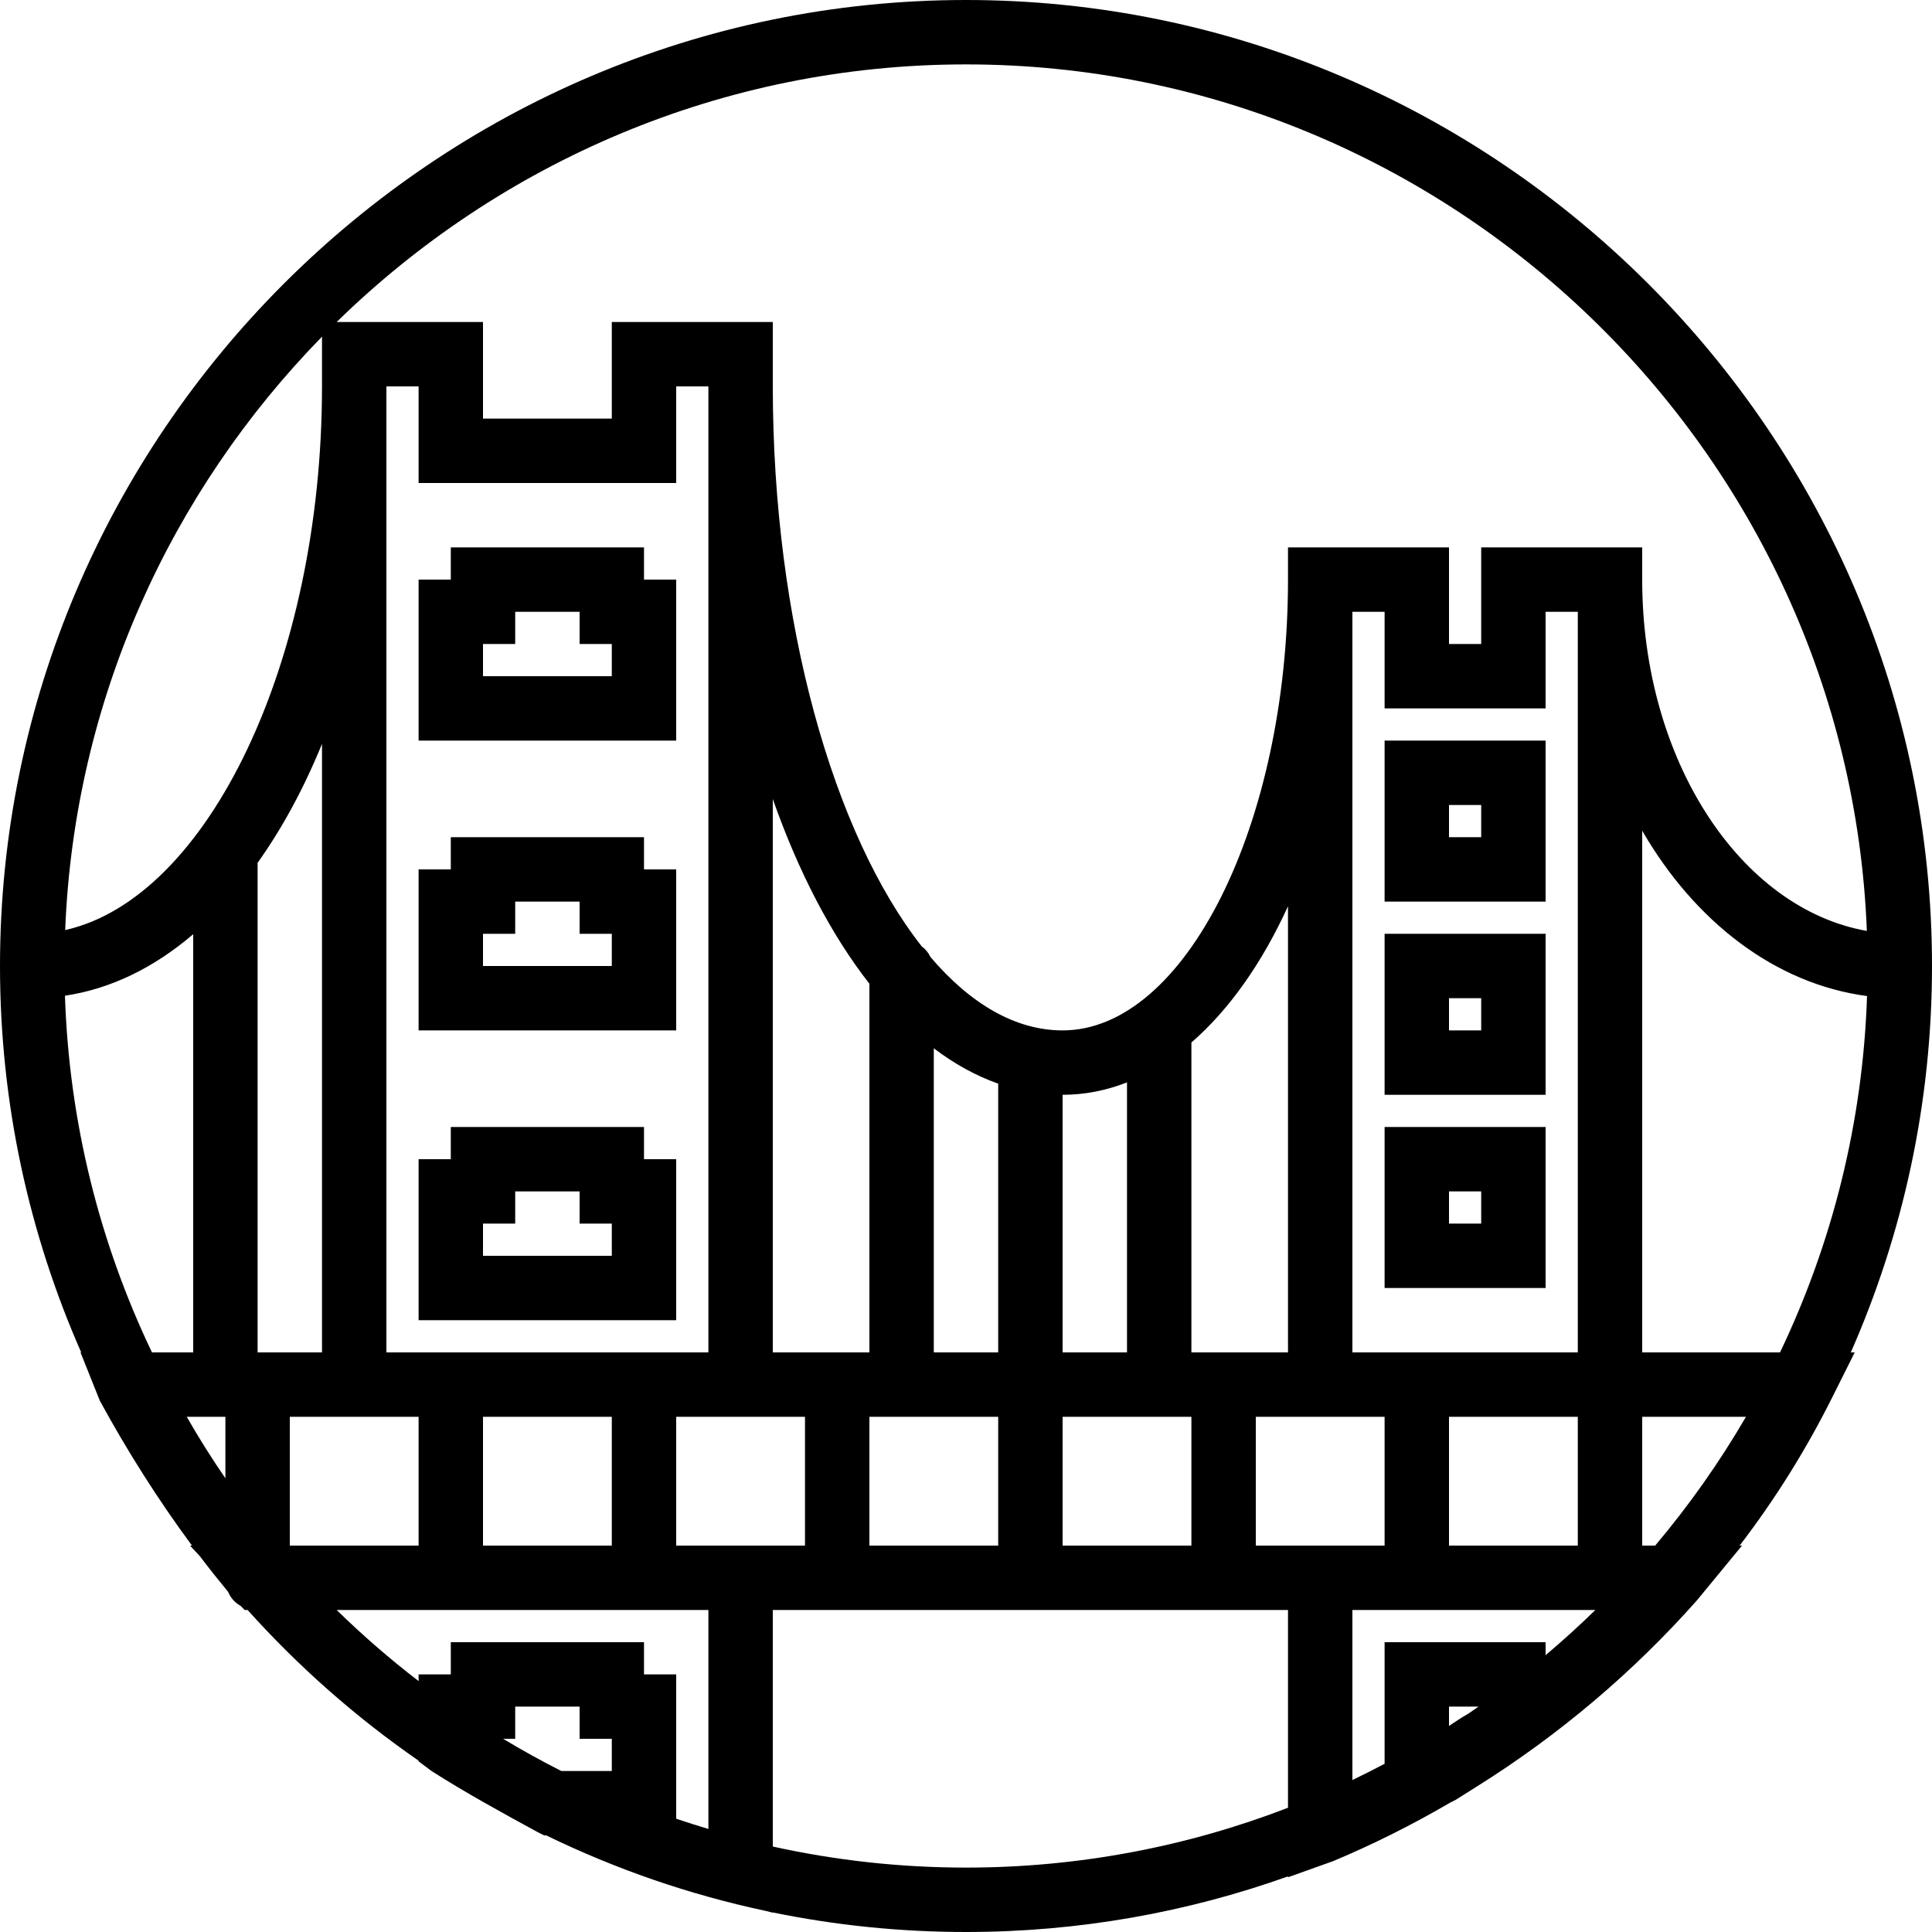
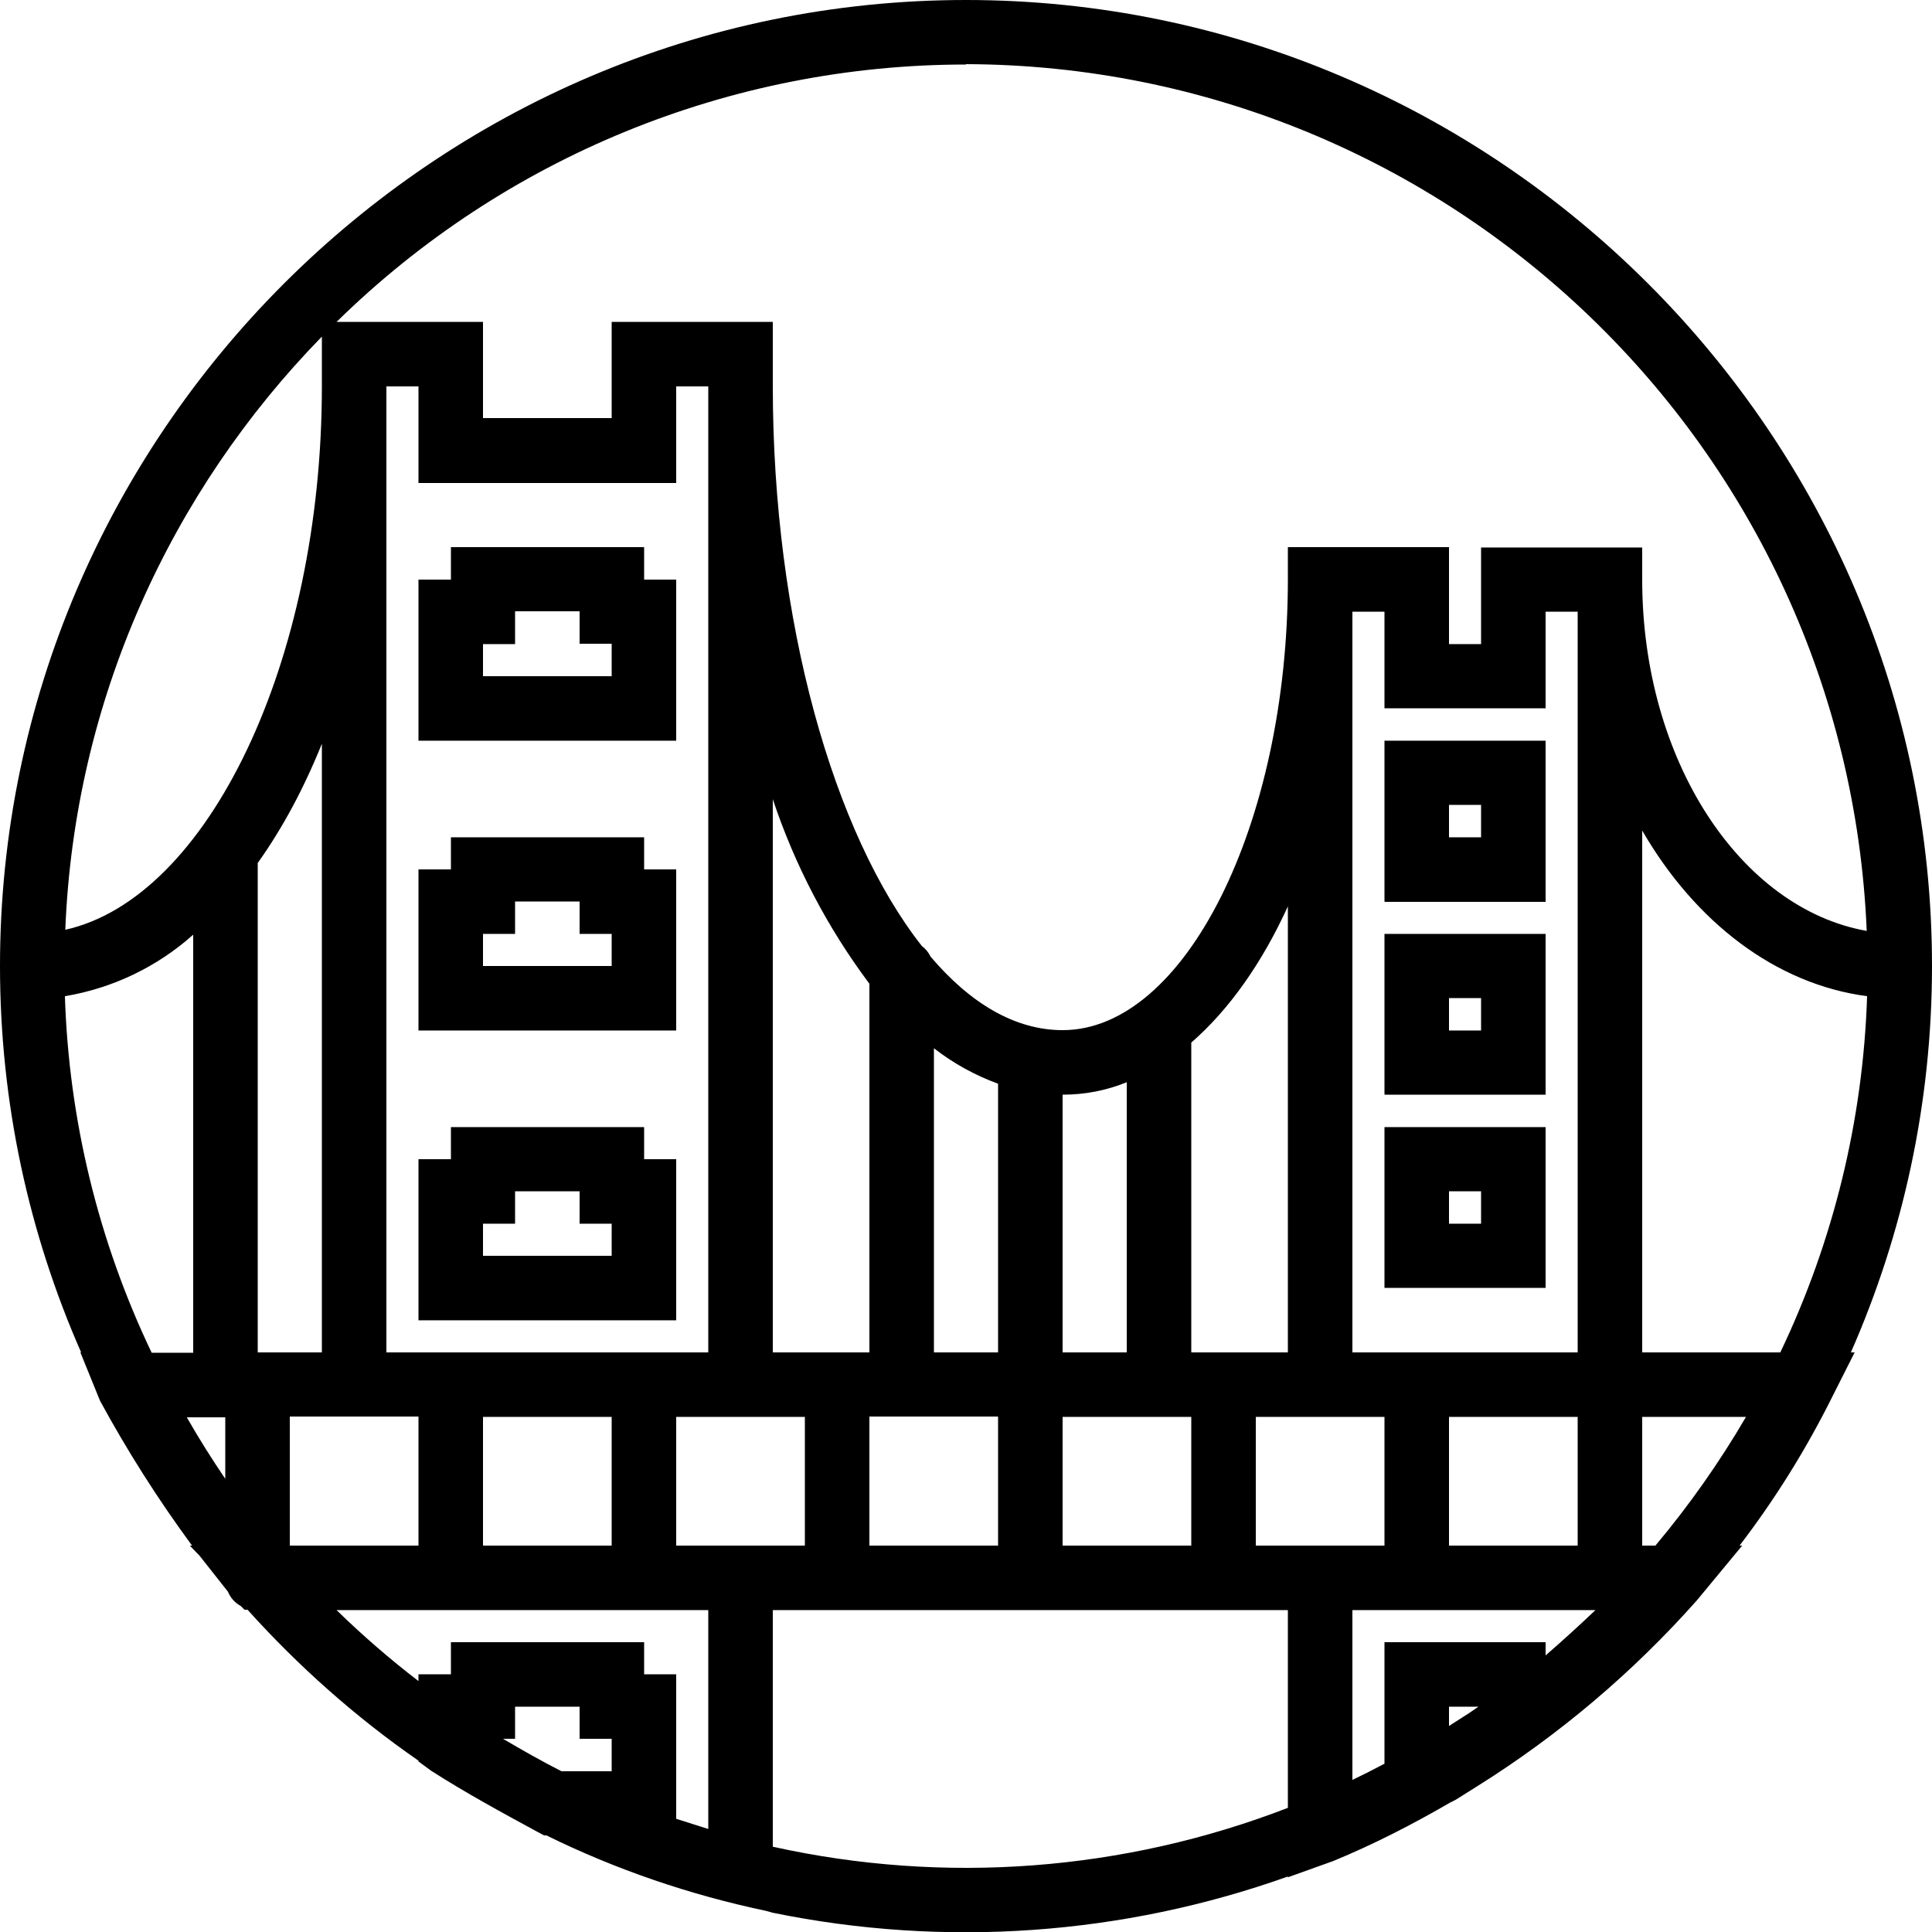
- <svg xmlns="http://www.w3.org/2000/svg" version="1.1" id="Layer_1" x="0px" y="0px" viewBox="0 0 512 512" style="enable-background:new 0 0 512 512;" xml:space="preserve">
-   <g transform="translate(1 1)">
-     <g>
-       <g>
-         <path d="M511,255C511,114.2,395.8-1,255-1S-1,114.2-1,255c0,36.357,7.698,70.999,21.518,102.4h-0.185l5.12,12.8     c7.275,13.338,15.429,26.23,24.427,38.4h-0.533l2.566,2.737c2.445,3.231,4.963,6.396,7.533,9.511     c0.676,1.614,1.814,2.888,3.309,3.719l1.1,1.1h0.764c13.476,15.009,28.69,28.426,45.316,39.936v0.171l3.413,2.56     c9.387,5.973,18.773,11.093,28.16,16.213l1.707,0.853h0.542c18.317,8.911,37.84,15.69,58.238,20.028l1.806,0.452v-0.062     C220.355,509.214,237.479,511,255,511c29.886,0,58.611-5.207,85.333-14.731v0.224l11.947-4.267     c10.68-4.471,21.06-9.685,31.078-15.539l1.349-0.674c1.954-1.221,3.908-2.445,5.863-3.687     c21.567-13.533,41.248-30.151,58.137-49.22l11.947-14.507h-0.64c9.528-12.416,17.711-25.607,24.534-39.253l5.973-11.947h-1.038     C503.302,325.999,511,291.357,511,255z M255,16.067c128.299,0,233.804,102.489,238.734,229.636     c-33.462-5.887-59.534-45.149-59.534-93.103v-8.533h-42.667v25.6H383v-25.6h-42.667v8.533     c0,64.853-27.307,119.467-59.733,119.467c-12.532,0-24.449-7.058-34.996-19.417c-0.544-1.147-1.332-2.106-2.322-2.839     C219.889,220.093,203.8,163.891,203.8,101.4V84.333h-42.667v25.6H127v-25.6H88.219C131.36,42.161,190.276,16.067,255,16.067z      M357.4,357.4V161.133h8.533v25.6H408.6v-25.6h8.533V357.4H357.4z M417.133,374.467V408.6H383v-34.133H417.133z M340.333,239.168     V357.4h-25.6v-82.126C324.698,266.638,333.418,254.293,340.333,239.168z M314.733,374.467V408.6H280.6v-34.133H314.733z      M280.6,357.4v-68.267c5.873,0,11.584-1.138,17.067-3.29V357.4H280.6z M229.4,374.467h34.133V408.6H229.4V374.467z M203.8,357.4     V210.76c6.855,19.452,15.537,36.073,25.6,48.938V357.4H203.8z M246.466,357.4v-80.586c5.445,4.121,11.148,7.281,17.067,9.363     V357.4H246.466z M101.4,357.4v-256h8.533V127H178.2v-25.6h8.533v256H101.4z M161.133,374.467V408.6H127v-34.133H161.133z      M16.212,262.877c12.223-1.827,23.681-7.482,33.988-16.302V357.4H39.276C25.482,328.56,17.318,296.573,16.212,262.877z      M58.733,390.757c-3.655-5.303-7.046-10.701-10.24-16.29h10.24V390.757z M16.274,245.479     c2.421-60.968,27.965-116.245,68.059-157.26V101.4C84.333,174.365,54.11,236.999,16.274,245.479z M67.267,357.4V227.656     c6.492-9.098,12.234-19.692,17.067-31.522V357.4H67.267z M75.8,374.467h8.533h25.6V408.6H75.8V374.467z M161.133,468.333H147.75     c-5.252-2.66-10.394-5.506-15.417-8.533h3.2v-8.533H152.6v8.533h8.533V468.333z M186.734,483.693L186.734,483.693     c-2.873-0.849-5.712-1.765-8.534-2.713v-38.247h-8.533V434.2h-51.2v8.533h-8.533v1.773c-7.61-5.847-14.861-12.14-21.714-18.839     h98.514V483.693z M178.2,408.6v-34.133h25.6h8.533V408.6H203.8H178.2z M340.333,478.075     c-26.534,10.23-55.306,15.858-85.333,15.858c-17.562,0-34.691-1.938-51.2-5.579v-62.688h136.533V478.075z M340.333,408.6H331.8     v-34.133h8.533h25.6V408.6H340.333z M388.272,453.035c-1.915,1.117-3.596,2.234-5.272,3.352v-5.12h7.821     C389.972,451.857,389.129,452.455,388.272,453.035z M408.6,437.637V434.2h-42.667v32.223c-2.813,1.487-5.656,2.925-8.533,4.301     v-45.057h64.381C417.537,429.816,413.141,433.809,408.6,437.637z M437.637,408.6H434.2v-34.133h27.497     C454.667,386.551,446.603,397.966,437.637,408.6z M470.724,357.399H434.2V219.143c13.96,24.142,35.308,40.619,59.585,43.82     C492.668,296.627,484.506,328.584,470.724,357.399z" />
-         <path d="M169.667,144.067h-51.2v8.533h-8.533v42.667H178.2V152.6h-8.533V144.067z M161.133,178.2H127v-8.533h8.533v-8.533H152.6     v8.533h8.533V178.2z" />
-         <path d="M169.667,220.867h-51.2v8.533h-8.533v42.667H178.2V229.4h-8.533V220.867z M161.133,255H127v-8.533h8.533v-8.533H152.6     v8.533h8.533V255z" />
-         <path d="M169.667,297.667h-51.2v8.533h-8.533v42.667H178.2V306.2h-8.533V297.667z M161.133,331.8H127v-8.533h8.533v-8.533H152.6     v8.533h8.533V331.8z" />
-         <path d="M365.933,237.933H408.6v-42.667h-42.667V237.933z M383,212.333h8.533v8.533H383V212.333z" />
-         <path d="M365.933,289.133H408.6v-42.667h-42.667V289.133z M383,263.533h8.533v8.533H383V263.533z" />
-         <path d="M365.933,340.333H408.6v-42.667h-42.667V340.333z M383,314.733h8.533v8.533H383V314.733z" />
-       </g>
-     </g>
-   </g>
-   <g>
- </g>
-   <g>
- </g>
-   <g>
- </g>
-   <g>
- </g>
-   <g>
- </g>
-   <g>
- </g>
-   <g>
- </g>
-   <g>
- </g>
-   <g>
- </g>
-   <g>
- </g>
-   <g>
- </g>
-   <g>
- </g>
-   <g>
- </g>
-   <g>
- </g>
-   <g>
- </g>
+ <svg xmlns="http://www.w3.org/2000/svg" viewBox="0 0 512 512">
+   <path d="M512 256C512 115.2 396.8 0 256 0S0 115.2 0 256c0 36.4 7.7 71 21.5 102.4h-.2l5.2 12.8a332.2 332.2 0 0024.4 38.4h-.6l2.6 2.7 7.5 9.5a7.5 7.5 0 003.4 3.8l1 1h.8c13.5 15 28.7 28.5 45.3 40v.2l3.4 2.5c9.4 6 18.8 11.1 28.2 16.2l1.7.9h.6c18.3 9 37.8 15.7 58.2 20l1.8.5a254.6 254.6 0 00136.5-9.6v.2l12-4.3c10.7-4.4 21-9.7 31-15.5l1.4-.7 5.9-3.7a268.2 268.2 0 0058.1-49.2l12-14.5h-.7a243 243 0 0024.5-39.3l6-11.9h-1C504.3 327 512 292.4 512 256zM256 17a239.7 239.7 0 01238.7 229.7c-33.4-5.9-59.5-45.1-59.5-93.1v-8.5h-42.7v25.6H384V145h-42.7v8.5c0 64.9-27.3 119.5-59.7 119.5-12.5 0-24.4-7-35-19.5a7.5 7.5 0 00-2.3-2.8c-23.4-29.7-39.5-86-39.5-148.4v-17h-42.7v25.5H128V85.3H89.2A238.1 238.1 0 01256 17.1zm102.4 341.4V162.1h8.5v25.6h42.7v-25.6h8.5v196.3h-59.7zm59.7 17v34.2H384v-34.1h34.1zm-76.8-135.2v118.2h-25.6v-82.1c10-8.7 18.7-21 25.6-36.1zm-25.6 135.3v34.1h-34.1v-34.1h34.1zm-34.1-17.1v-68.3c5.9 0 11.6-1.1 17-3.3v71.6h-17zm-51.2 17h34.1v34.2h-34.1v-34.1zm-25.6-17V211.8a173 173 0 0025.6 48.9v97.7h-25.6zm42.7 0v-80.6a63 63 0 0017 9.4v71.2h-17zm-145.1 0v-256h8.5V128h68.3v-25.6h8.5v256h-85.3zm59.7 17v34.2H128v-34.1h34.1zM17.2 264a67.7 67.7 0 0034-16.3v110.8h-11a236.6 236.6 0 01-23-94.5zm42.5 127.9c-3.6-5.3-7-10.7-10.2-16.3h10.2v16.3zM17.3 246.5c2.4-61 28-116.3 68-157.3v13.2c0 73-30.2 135.6-68 144zm51 111.9V228.7c6.5-9.1 12.2-19.7 17-31.6v161.3h-17zm8.5 17h34.1v34.2H76.8v-34.1zm85.3 94h-13.3c-5.3-2.7-10.4-5.6-15.5-8.6h3.2v-8.5h17.1v8.5h8.5v8.5zm25.6 15.3l-8.5-2.7v-38.3h-8.5v-8.5h-51.2v8.5h-8.6v1.8a242 242 0 01-21.7-18.8h98.5v58zm-8.5-75.1v-34.1h34.1v34.1h-34.1zm162.1 69.5a236.7 236.7 0 01-136.5 10.3v-62.7h136.5V479zm0-69.5h-8.5v-34.1h34.1v34.1h-25.6zm48 44.4l-5.3 3.4v-5.1h7.8l-2.5 1.7zm20.3-15.4v-3.4h-42.7v32.2a238 238 0 01-8.5 4.3v-45h64.4c-4.3 4.1-8.7 8.1-13.2 12zm29-29h-3.4v-34.1h27.5c-7 12-15.1 23.5-24 34.1zm33.1-51.2h-36.5V220.1c14 24.2 35.3 40.7 59.6 43.9a236.6 236.6 0 01-23 94.4z" />
+   <path d="M170.7 145h-51.2v8.6h-8.6v42.7h68.3v-42.7h-8.5v-8.5zm-8.6 34.2H128v-8.5h8.5V162h17.1v8.6h8.5v8.5zM170.7 221.9h-51.2v8.5h-8.6v42.7h68.3v-42.7h-8.5v-8.5zM162 256H128v-8.5h8.5v-8.6h17.1v8.6h8.5v8.5zM170.7 298.7h-51.2v8.5h-8.6v42.7h68.3v-42.7h-8.5v-8.5zm-8.6 34.1H128v-8.5h8.5v-8.6h17.1v8.6h8.5v8.5zM367 239h42.6v-42.7h-42.7v42.6zm17-25.7h8.5v8.6H384v-8.6zM367 290.1h42.6v-42.6h-42.7V290zm17-25.6h8.5v8.6H384v-8.6zM367 341.3h42.6v-42.6h-42.7v42.6zm17-25.6h8.5v8.6H384v-8.6z" />
</svg>
